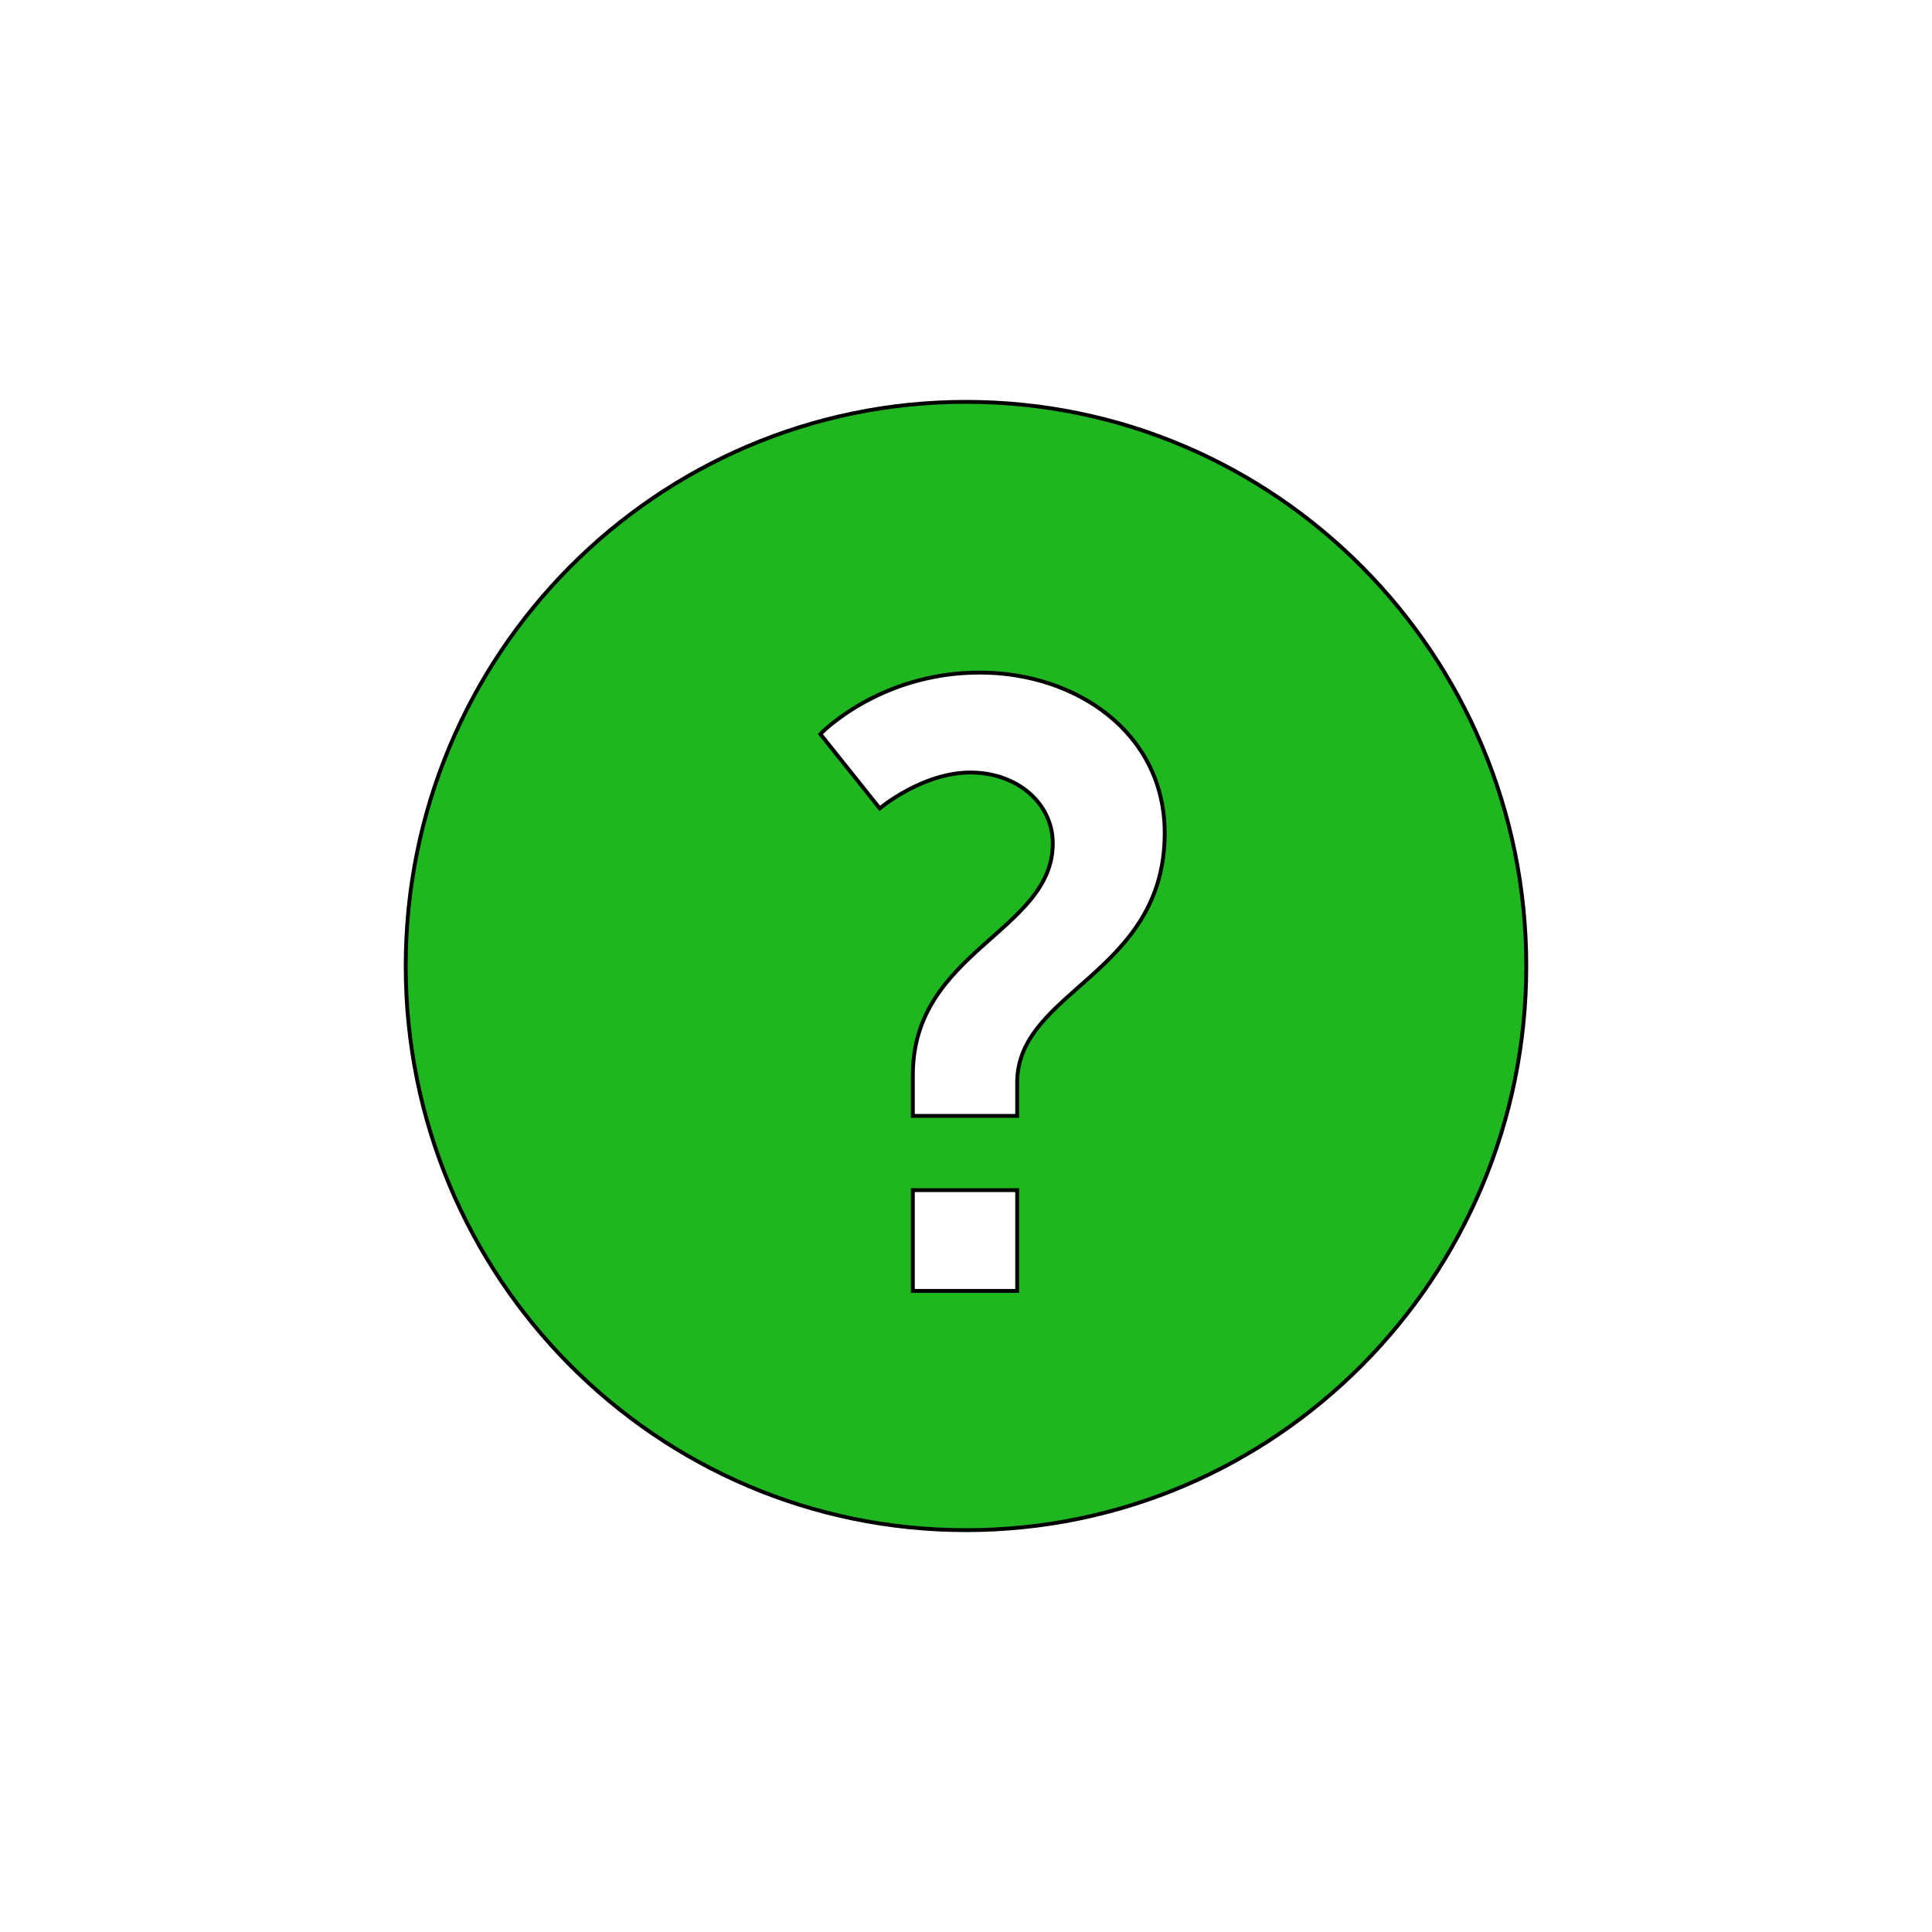
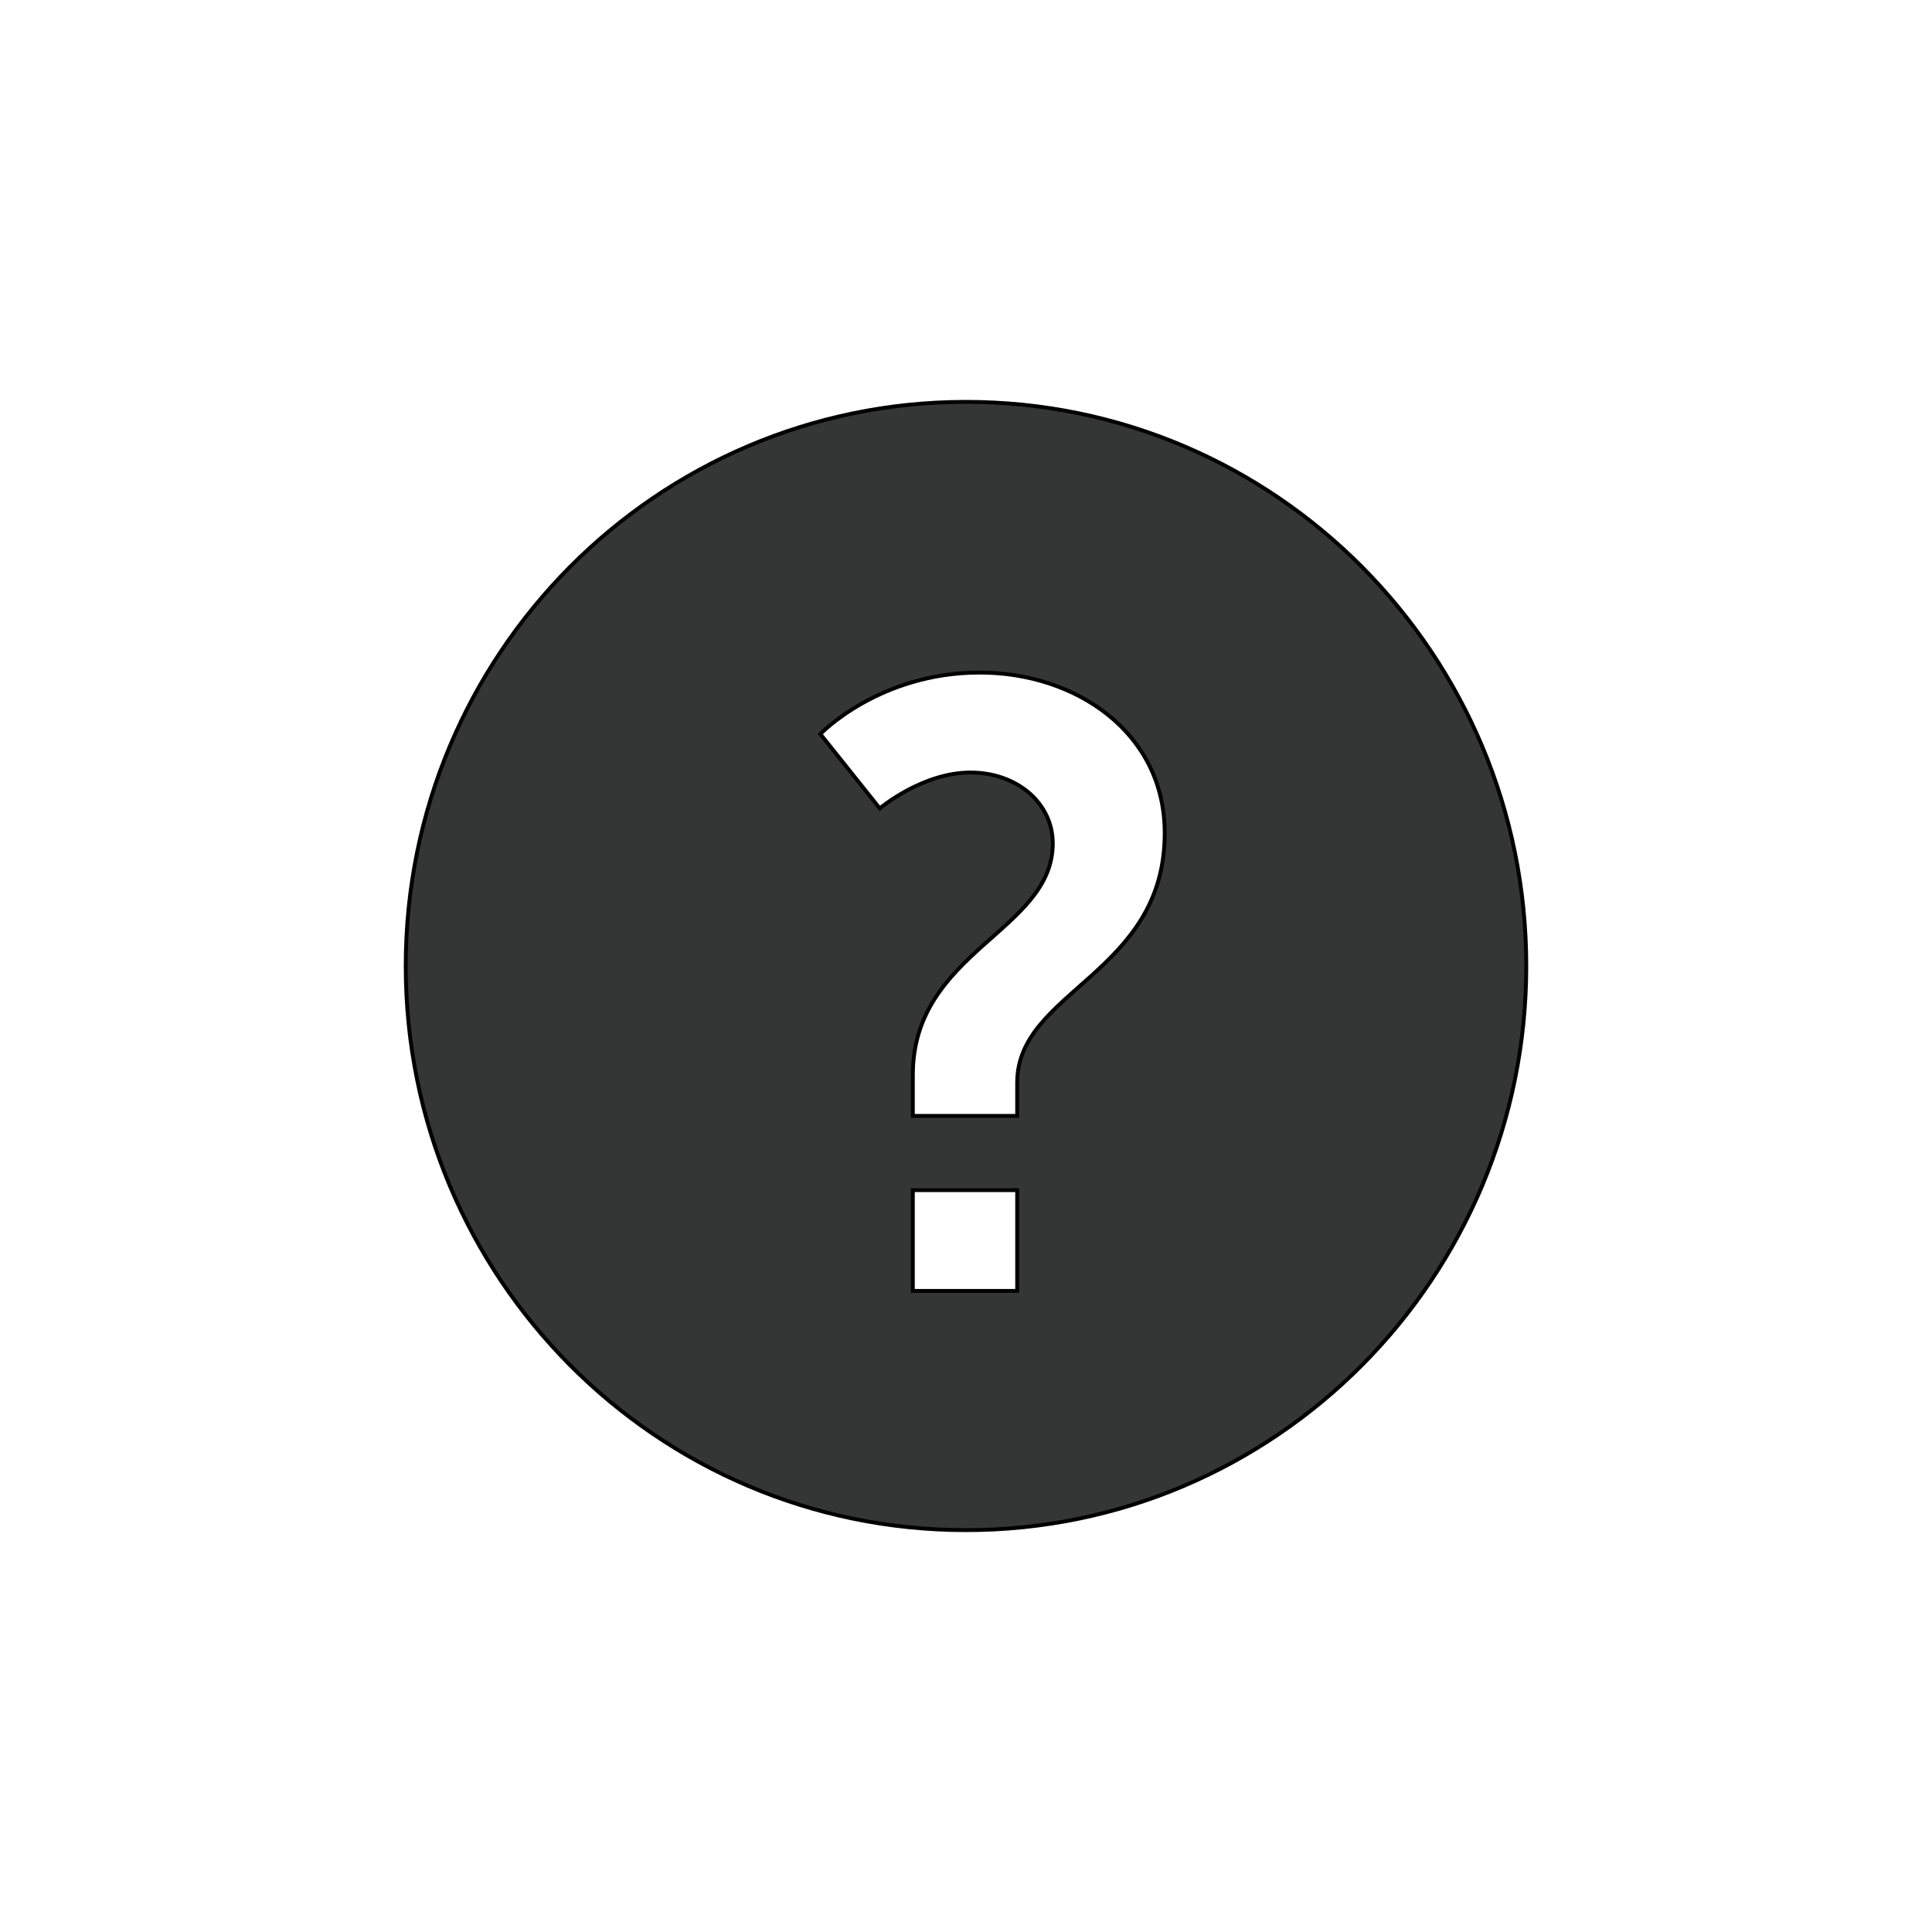
<svg xmlns="http://www.w3.org/2000/svg" width="500" height="500">
  <g>
-     <path id="svg_3" d="m250,104c-80.085,0 -145,65.366 -145,146c0,80.638 64.915,146 145,146c80.081,0 145,-65.362 145,-146c0,-80.634 -64.919,-146 -145,-146zm13.248,230.09l-27.006,0l0,-26.077l27.006,0l0,26.077zm0,-53.92l0,8.618l-27.006,0l0,-10.619c0,-32.043 36.216,-37.128 36.216,-59.902c0,-10.385 -9.221,-18.339 -21.293,-18.339c-12.51,0 -23.482,9.281 -23.482,9.281l-15.375,-19.237c0,0 15.155,-15.914 41.273,-15.914c24.81,0 47.846,15.47 47.846,41.55c0.012,36.485 -38.179,40.692 -38.179,64.562l0,0z" stroke="#000" fill="#1fb71f" />
+     <g stroke="#000" fill="#529D94" id="svg_1">
+       <path fill="#333634" stroke="#000" d="m250,104c-80.085,0 -145,65.366 -145,146c0,80.638 64.915,146 145,146c80.081,0 145,-65.362 145,-146c0,-80.634 -64.919,-146 -145,-146zm13.248,230.09l-27.006,0l0,-26.077l27.006,0l0,26.077zm0,-53.92l0,8.618l-27.006,0l0,-10.619c0,-32.043 36.216,-37.128 36.216,-59.902c0,-10.385 -9.221,-18.339 -21.293,-18.339c-12.51,0 -23.482,9.281 -23.482,9.281l-15.375,-19.237c0,0 15.155,-15.914 41.273,-15.914c24.81,0 47.846,15.47 47.846,41.55c0.012,36.485 -38.179,40.692 -38.179,64.562l0,0z" id="svg_3" />
+     </g>
  </g>
</svg>
